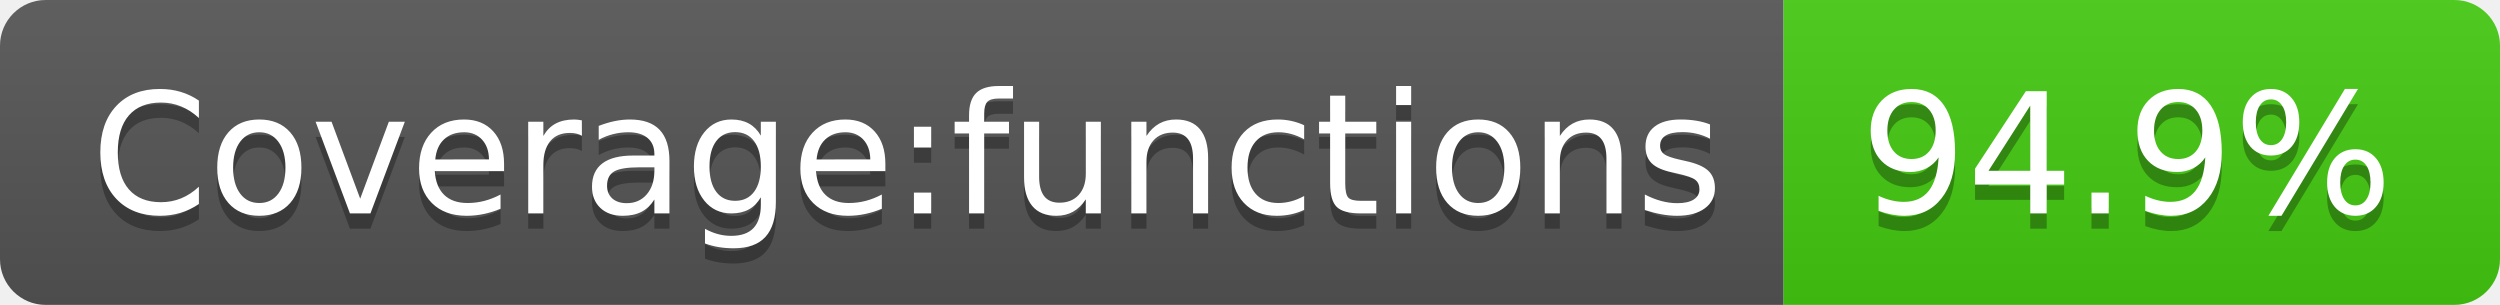
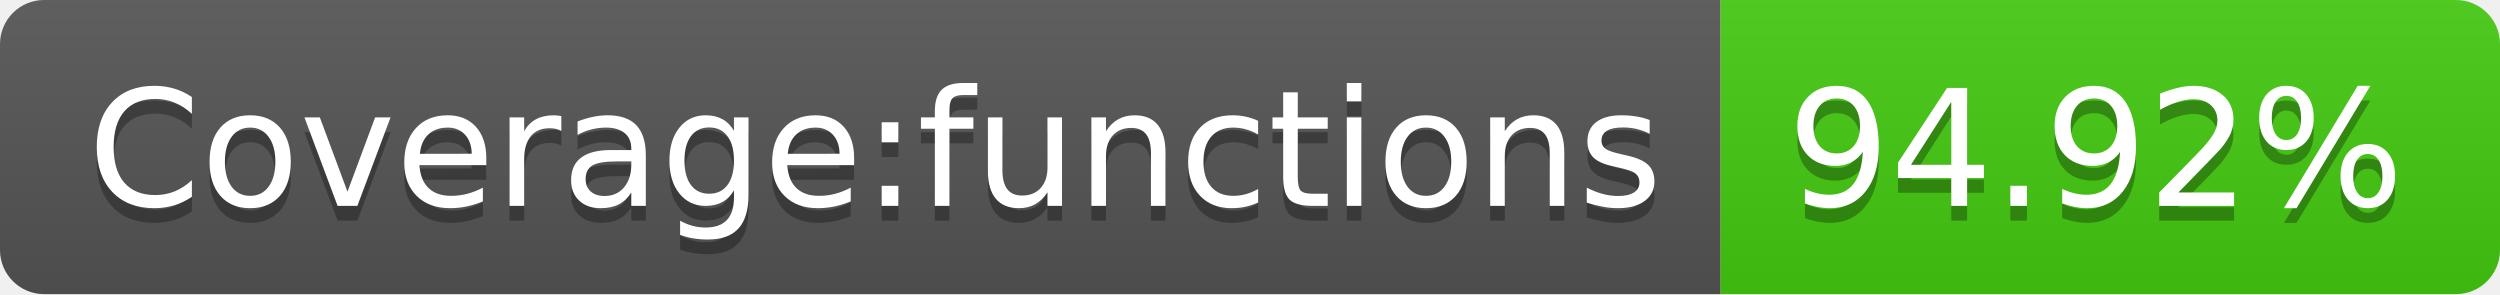
- <svg xmlns="http://www.w3.org/2000/svg" width="164" height="20">
+ <svg xmlns="http://www.w3.org/2000/svg" width="170" height="20">
  <linearGradient id="b" x2="0" y2="100%">
    <stop offset="0" stop-color="#bbb" stop-opacity=".1" />
    <stop offset="1" stop-opacity=".1" />
  </linearGradient>
  <clipPath id="a">
-     <rect width="164" height="20" rx="3" fill="#fff" />
+     <rect width="170" height="20" rx="3" fill="#fff" />
  </clipPath>
  <g clip-path="url(#a)">
    <path fill="#555" d="M0 0h117v20H0z" />
-     <path fill="#4c1" d="M117 0h47v20H117z" />
-     <path fill="url(#b)" d="M0 0h164v20H0z" />
+     <path fill="#4c1" d="M117 0h53v20H117z" />
+     <path fill="url(#b)" d="M0 0h170v20H0z" />
  </g>
  <g fill="#fff" text-anchor="middle" font-family="DejaVu Sans,Verdana,Geneva,sans-serif" font-size="110">
    <text x="595" y="150" fill="#010101" fill-opacity=".3" transform="scale(.1)" textLength="1070">Coverage:functions</text>
    <text x="595" y="140" transform="scale(.1)" textLength="1070">Coverage:functions</text>
-     <text x="1395" y="150" fill="#010101" fill-opacity=".3" transform="scale(.1)" textLength="370">94.9%</text>
-     <text x="1395" y="140" transform="scale(.1)" textLength="370">94.9%</text>
+     <text x="1425" y="150" fill="#010101" fill-opacity=".3" transform="scale(.1)" textLength="430">94.92%</text>
+     <text x="1425" y="140" transform="scale(.1)" textLength="430">94.92%</text>
  </g>
</svg>
